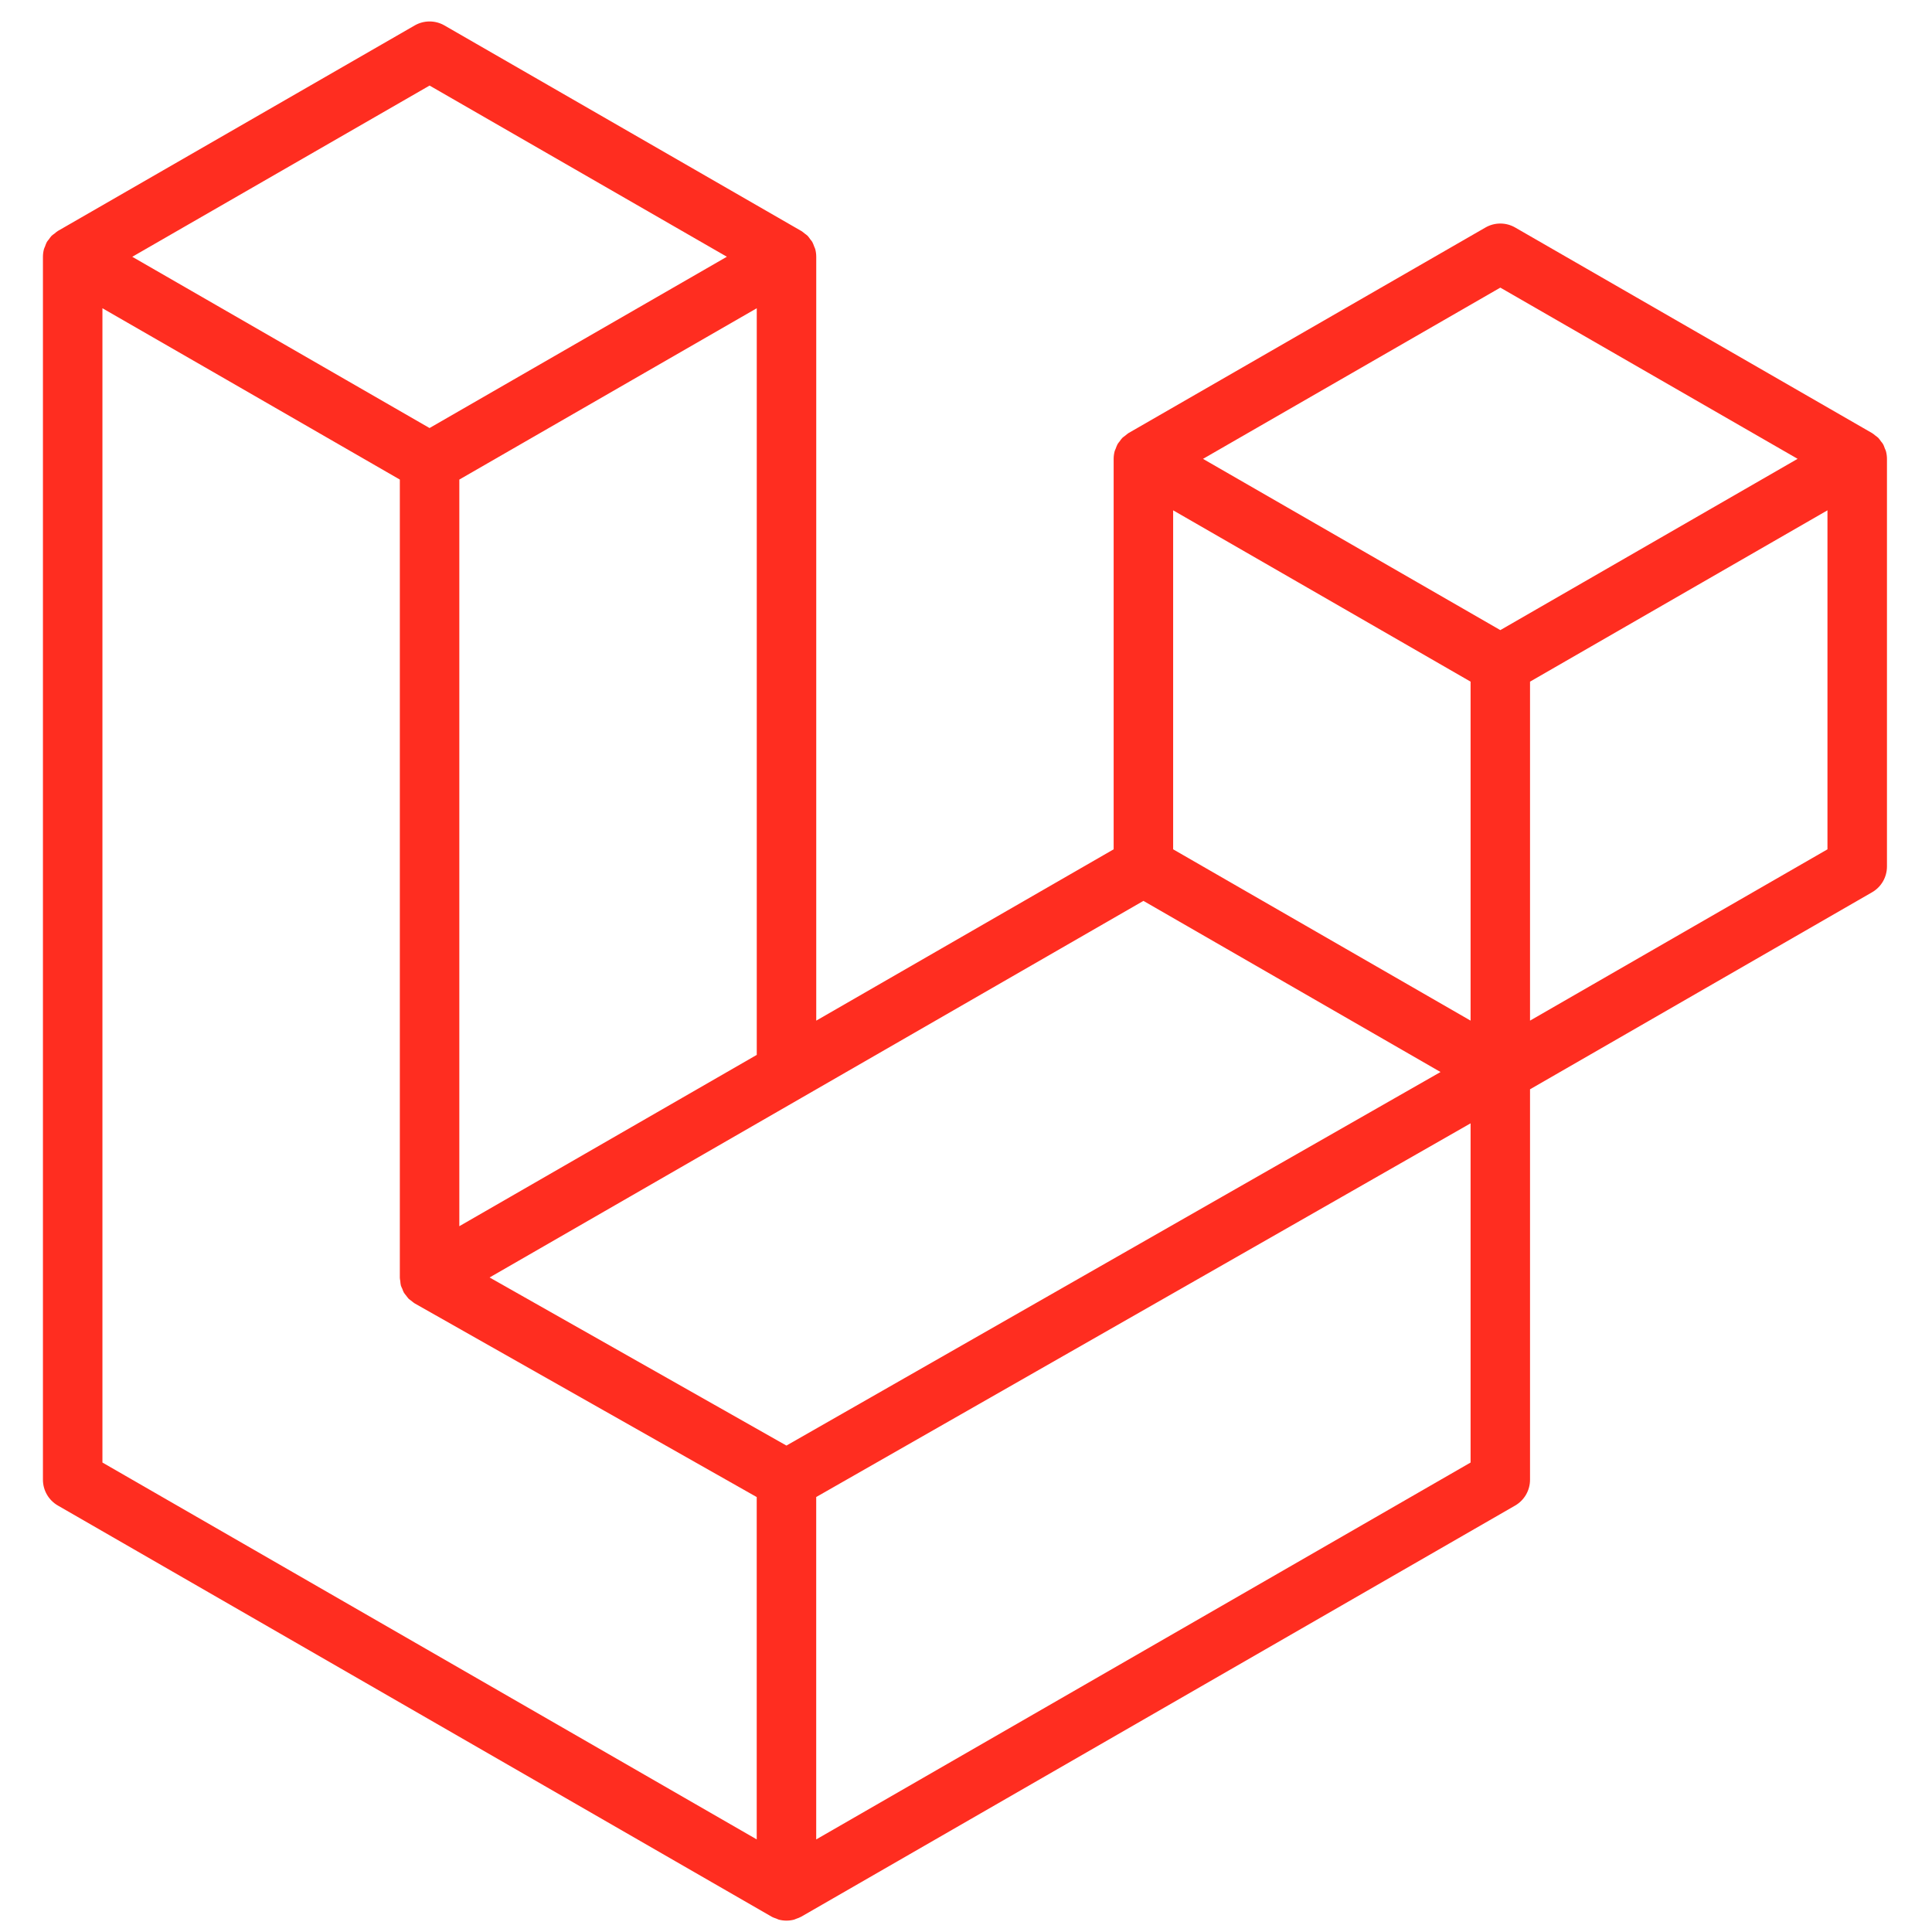
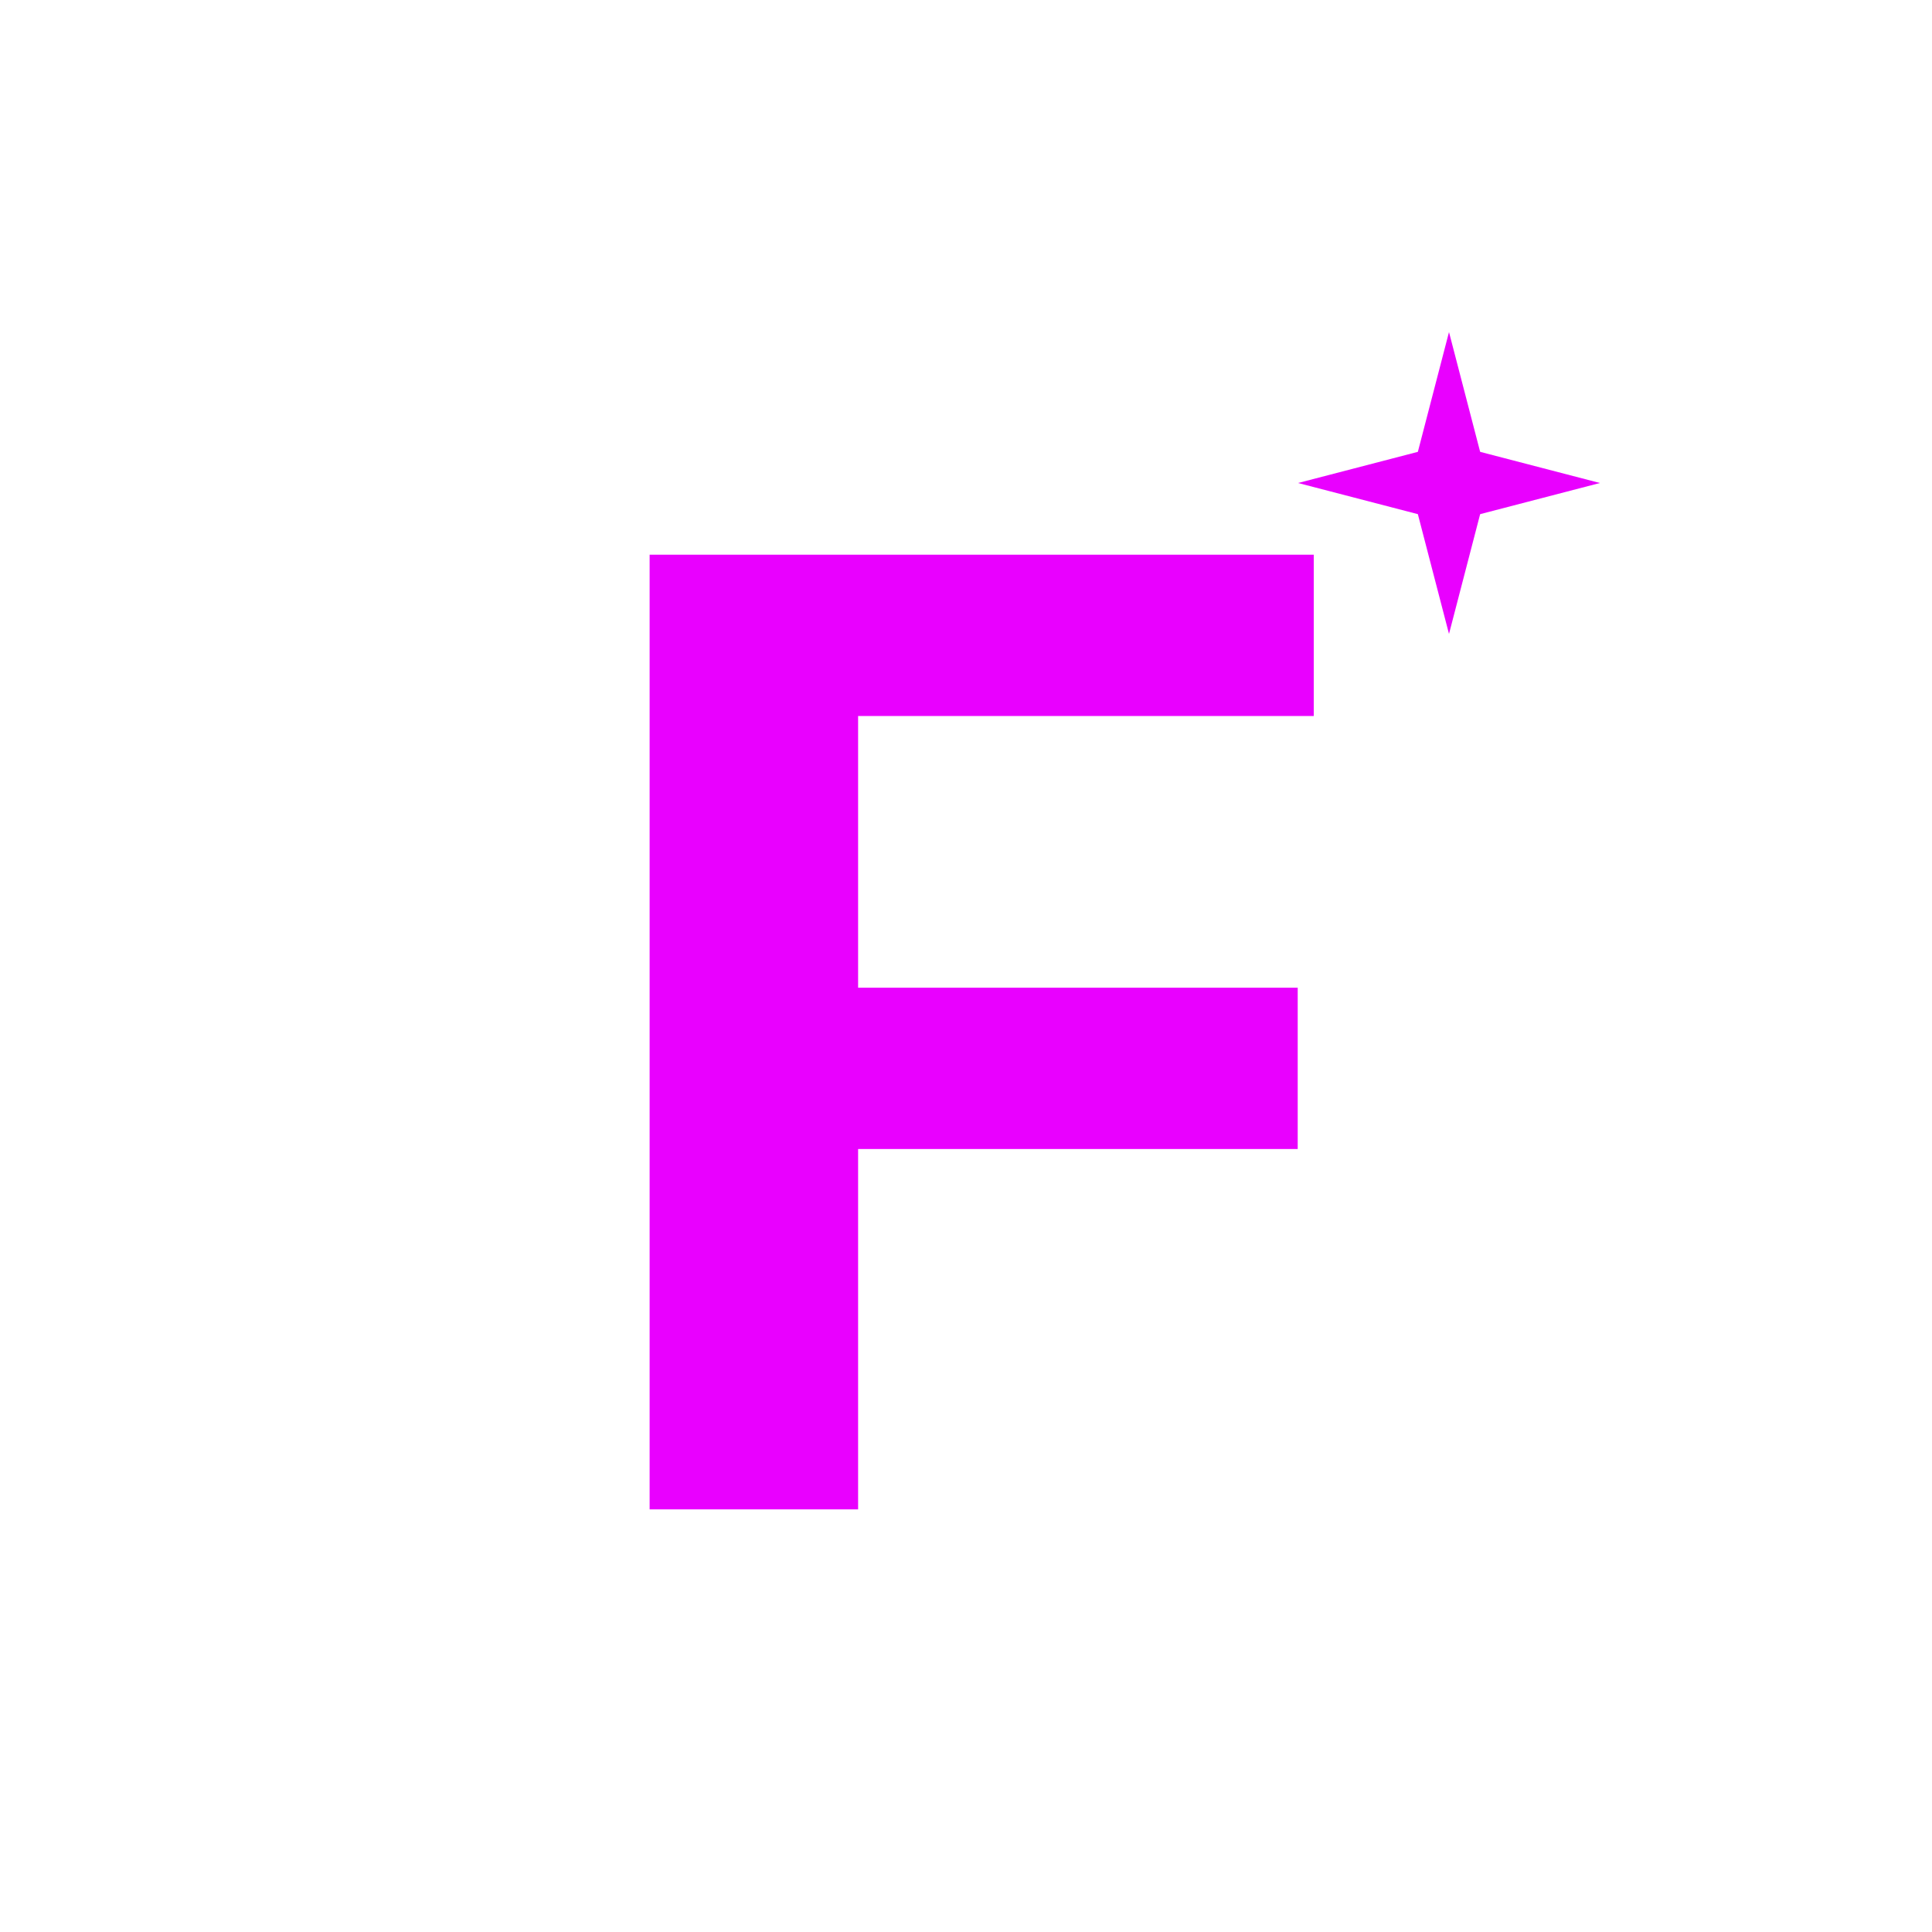
- <svg xmlns="http://www.w3.org/2000/svg" width="166" height="166" viewBox="0 0 166 166" fill="none">
-   <path fill-rule="evenodd" clip-rule="evenodd" d="M162.041 38.759C162.099 38.977 162.129 39.201 162.13 39.426V74.452C162.13 74.902 162.011 75.344 161.786 75.733C161.561 76.122 161.237 76.444 160.847 76.668L131.462 93.594V127.141C131.462 128.054 130.977 128.897 130.186 129.357L68.847 164.683C68.707 164.763 68.554 164.814 68.401 164.868C68.343 164.887 68.289 164.922 68.228 164.938C67.8 165.051 67.349 165.051 66.92 164.938C66.85 164.919 66.786 164.881 66.719 164.855C66.579 164.804 66.432 164.76 66.298 164.683L4.972 129.357C4.583 129.133 4.259 128.81 4.034 128.421C3.808 128.032 3.69 127.591 3.689 127.141L3.689 22.063C3.689 21.834 3.721 21.61 3.779 21.393C3.798 21.32 3.843 21.253 3.868 21.179C3.916 21.045 3.961 20.908 4.031 20.783C4.079 20.7 4.149 20.633 4.206 20.557C4.28 20.454 4.347 20.349 4.433 20.26C4.506 20.186 4.602 20.132 4.685 20.068C4.778 19.992 4.861 19.909 4.966 19.848L35.633 2.185C36.022 1.961 36.462 1.844 36.91 1.844C37.358 1.844 37.798 1.961 38.186 2.185L68.851 19.848H68.857C68.959 19.912 69.045 19.992 69.138 20.065C69.221 20.129 69.313 20.186 69.387 20.257C69.476 20.349 69.54 20.454 69.616 20.557C69.671 20.633 69.744 20.7 69.789 20.783C69.862 20.911 69.904 21.045 69.955 21.179C69.98 21.253 70.025 21.32 70.044 21.396C70.103 21.614 70.133 21.838 70.133 22.063V87.694L95.686 72.974V39.423C95.686 39.2 95.718 38.973 95.775 38.759C95.798 38.683 95.839 38.615 95.865 38.542C95.916 38.408 95.96 38.271 96.031 38.146C96.079 38.063 96.149 37.996 96.203 37.92C96.279 37.818 96.343 37.712 96.433 37.623C96.506 37.549 96.599 37.495 96.681 37.431C96.777 37.355 96.86 37.272 96.962 37.211L127.633 19.548C128.021 19.324 128.461 19.206 128.91 19.206C129.358 19.206 129.798 19.324 130.186 19.548L160.85 37.211C160.959 37.275 161.042 37.355 161.137 37.428C161.217 37.492 161.31 37.549 161.383 37.62C161.473 37.712 161.536 37.818 161.613 37.92C161.67 37.996 161.741 38.063 161.785 38.146C161.859 38.271 161.9 38.408 161.951 38.542C161.98 38.615 162.021 38.683 162.041 38.759ZM157.018 72.974V43.848L146.287 50.028L131.462 58.568V87.694L157.021 72.974H157.018ZM126.354 125.663V96.518L111.771 104.85L70.13 128.626V158.046L126.354 125.663ZM8.801 26.485V125.663L65.018 158.043V128.629L35.649 112L35.64 111.994L35.627 111.988C35.528 111.93 35.445 111.847 35.353 111.777C35.273 111.713 35.18 111.662 35.11 111.592L35.104 111.582C35.021 111.502 34.963 111.403 34.893 111.314C34.829 111.228 34.753 111.154 34.702 111.065L34.699 111.055C34.641 110.96 34.606 110.845 34.565 110.736C34.523 110.64 34.469 110.551 34.443 110.449C34.411 110.328 34.405 110.197 34.392 110.072C34.379 109.976 34.354 109.881 34.354 109.785V109.778V41.205L19.532 32.662L8.801 26.485ZM36.913 7.35L11.364 22.063L36.907 36.777L62.453 22.06L36.907 7.35H36.913ZM50.2 99.174L65.022 90.637V26.485L54.291 32.665L39.466 41.205V105.357L50.2 99.174ZM128.91 24.713L103.363 39.426L128.91 54.14L154.453 39.423L128.91 24.713ZM126.354 58.568L111.529 50.028L100.798 43.848V72.974L115.619 81.511L126.354 87.694V58.568ZM67.571 124.205L105.042 102.803L123.772 92.109L98.245 77.405L68.854 94.334L42.066 109.762L67.571 124.205Z" fill="#FF2D20" />
+ <svg xmlns="http://www.w3.org/2000/svg" viewBox="0 0 64 64">
+   <g transform="translate(48, 16)">
+     <polygon points="0,-5 1.3,0 0,5 -1.3,0" fill="#e900ff" />
+     <polygon points="-5,0 0,1.3 5,0 0,-1.3" fill="#e900ff" />
+   </g>
+   <text x="32" y="50" font-family="'Fira Code', 'Courier New', monospace" font-size="48" font-weight="900" fill="#e900ff" text-anchor="middle" letter-spacing="0">F</text>
</svg>
